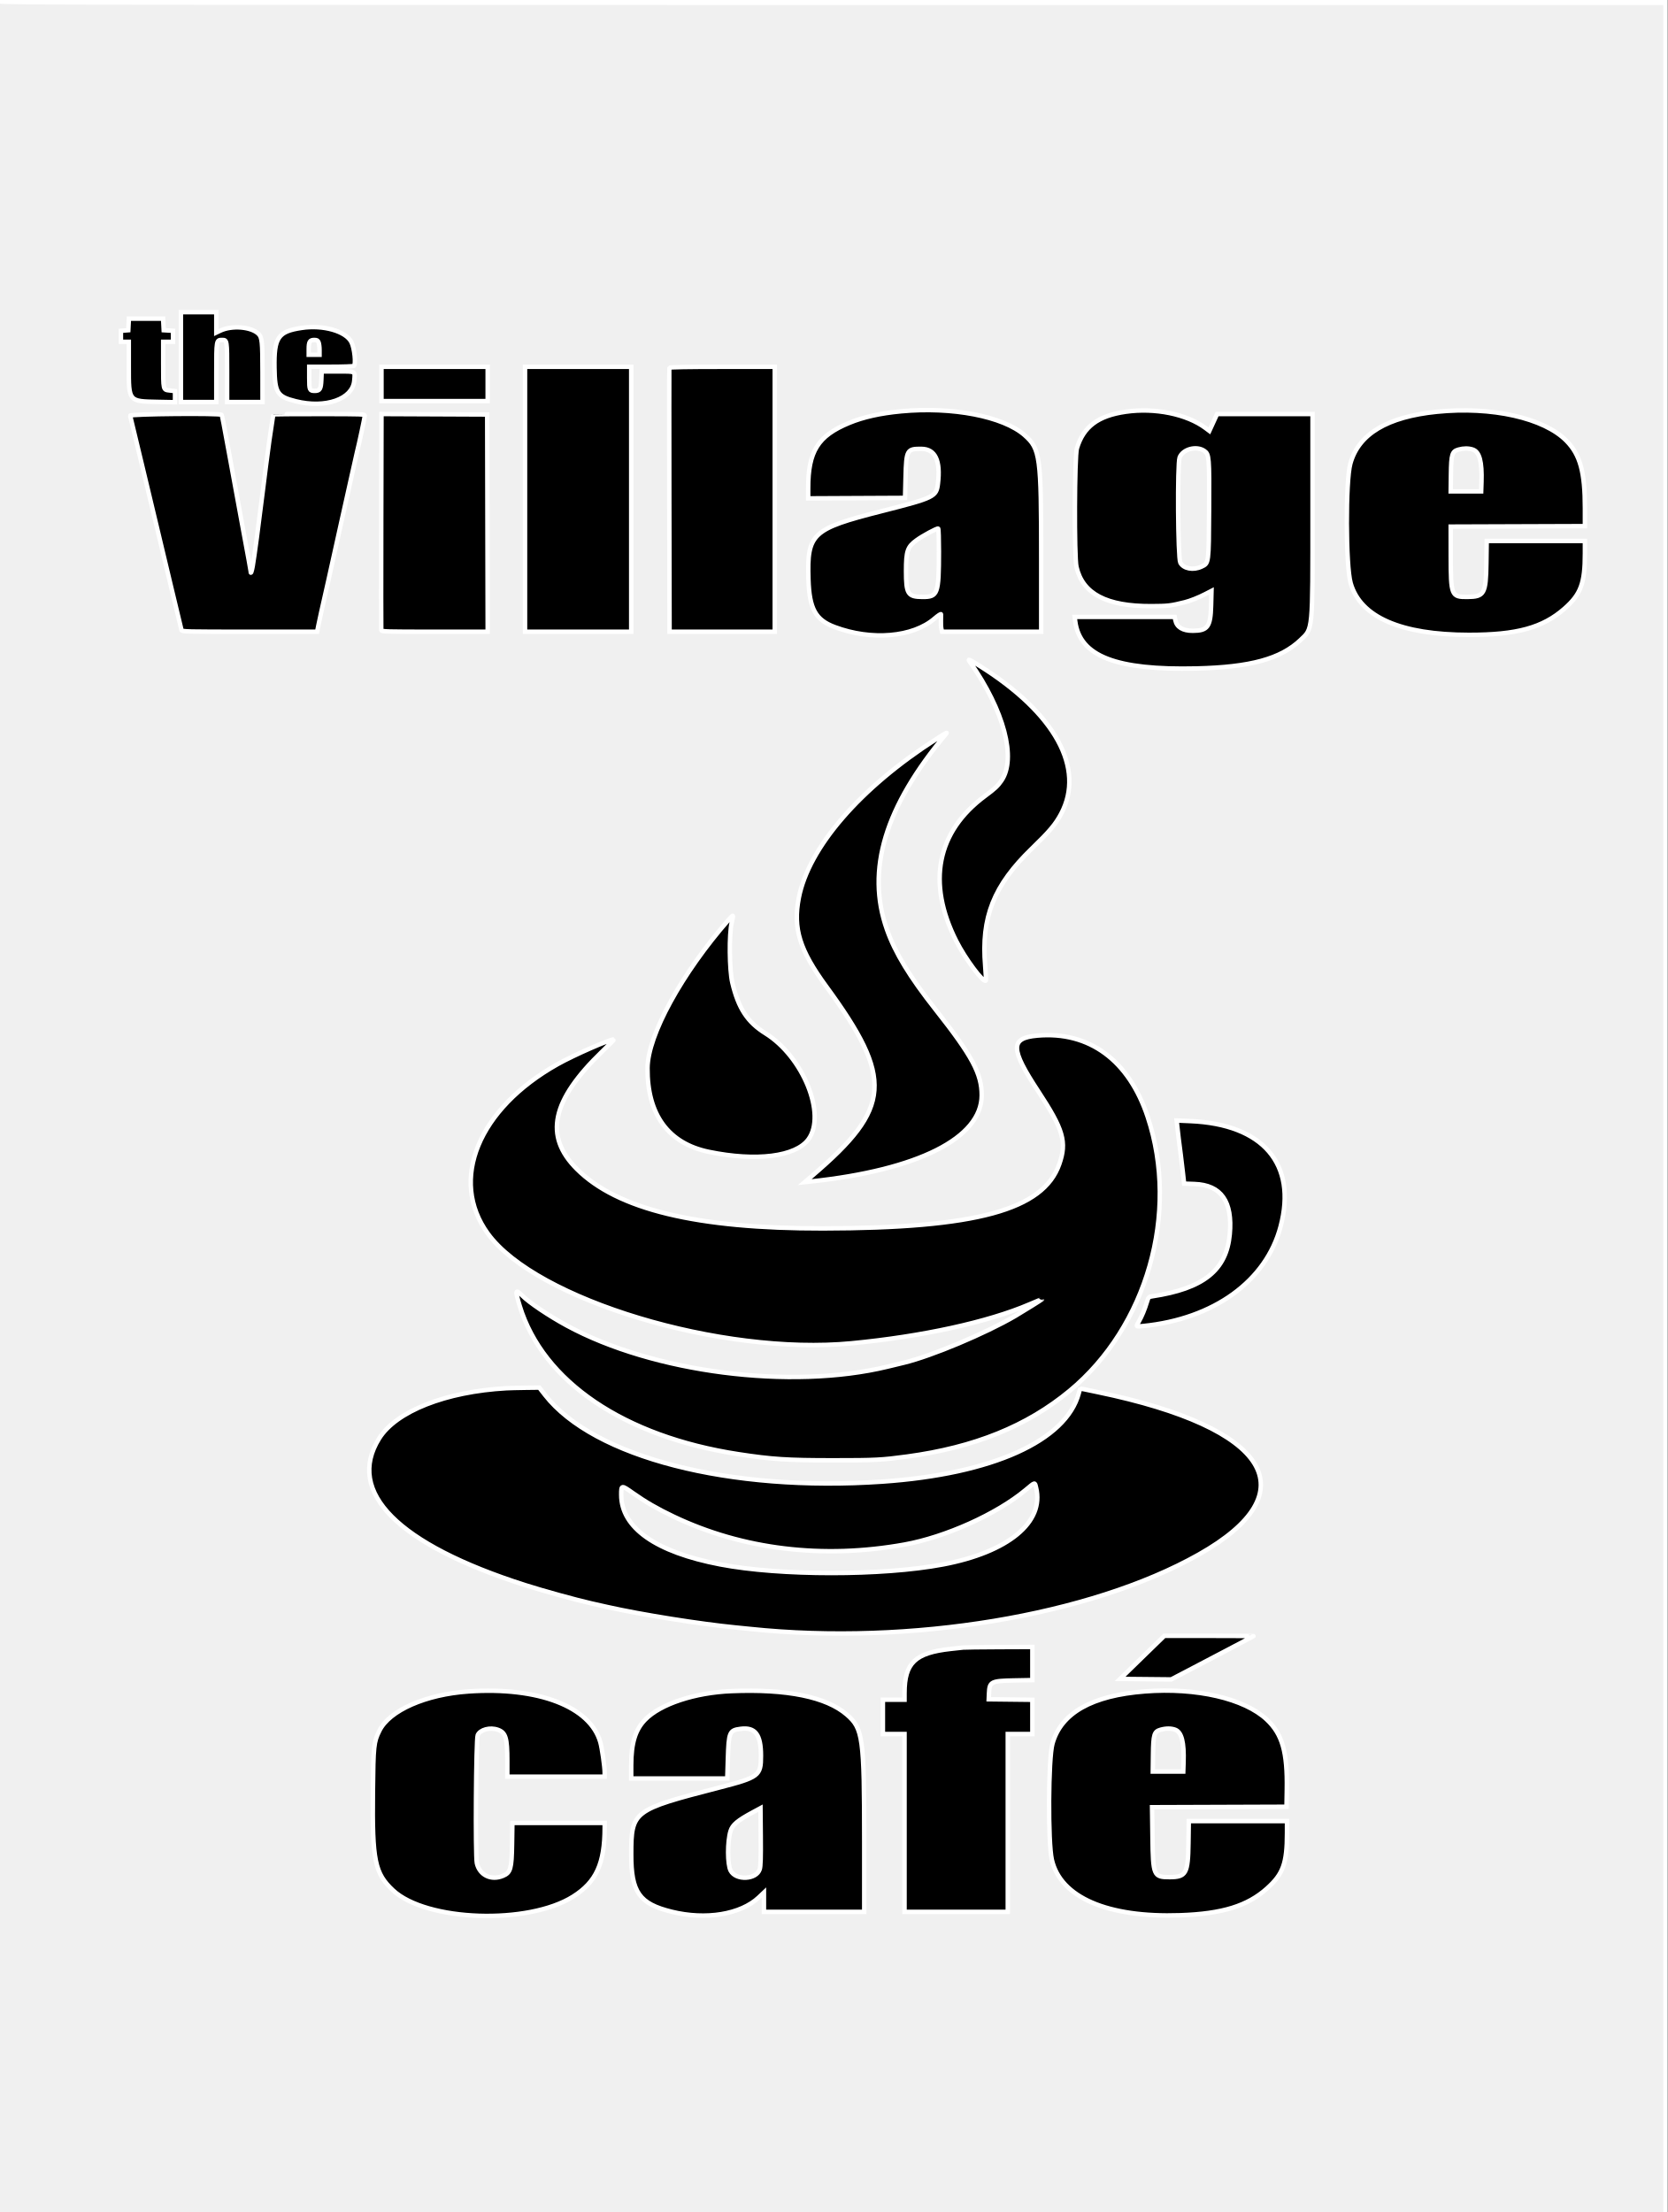
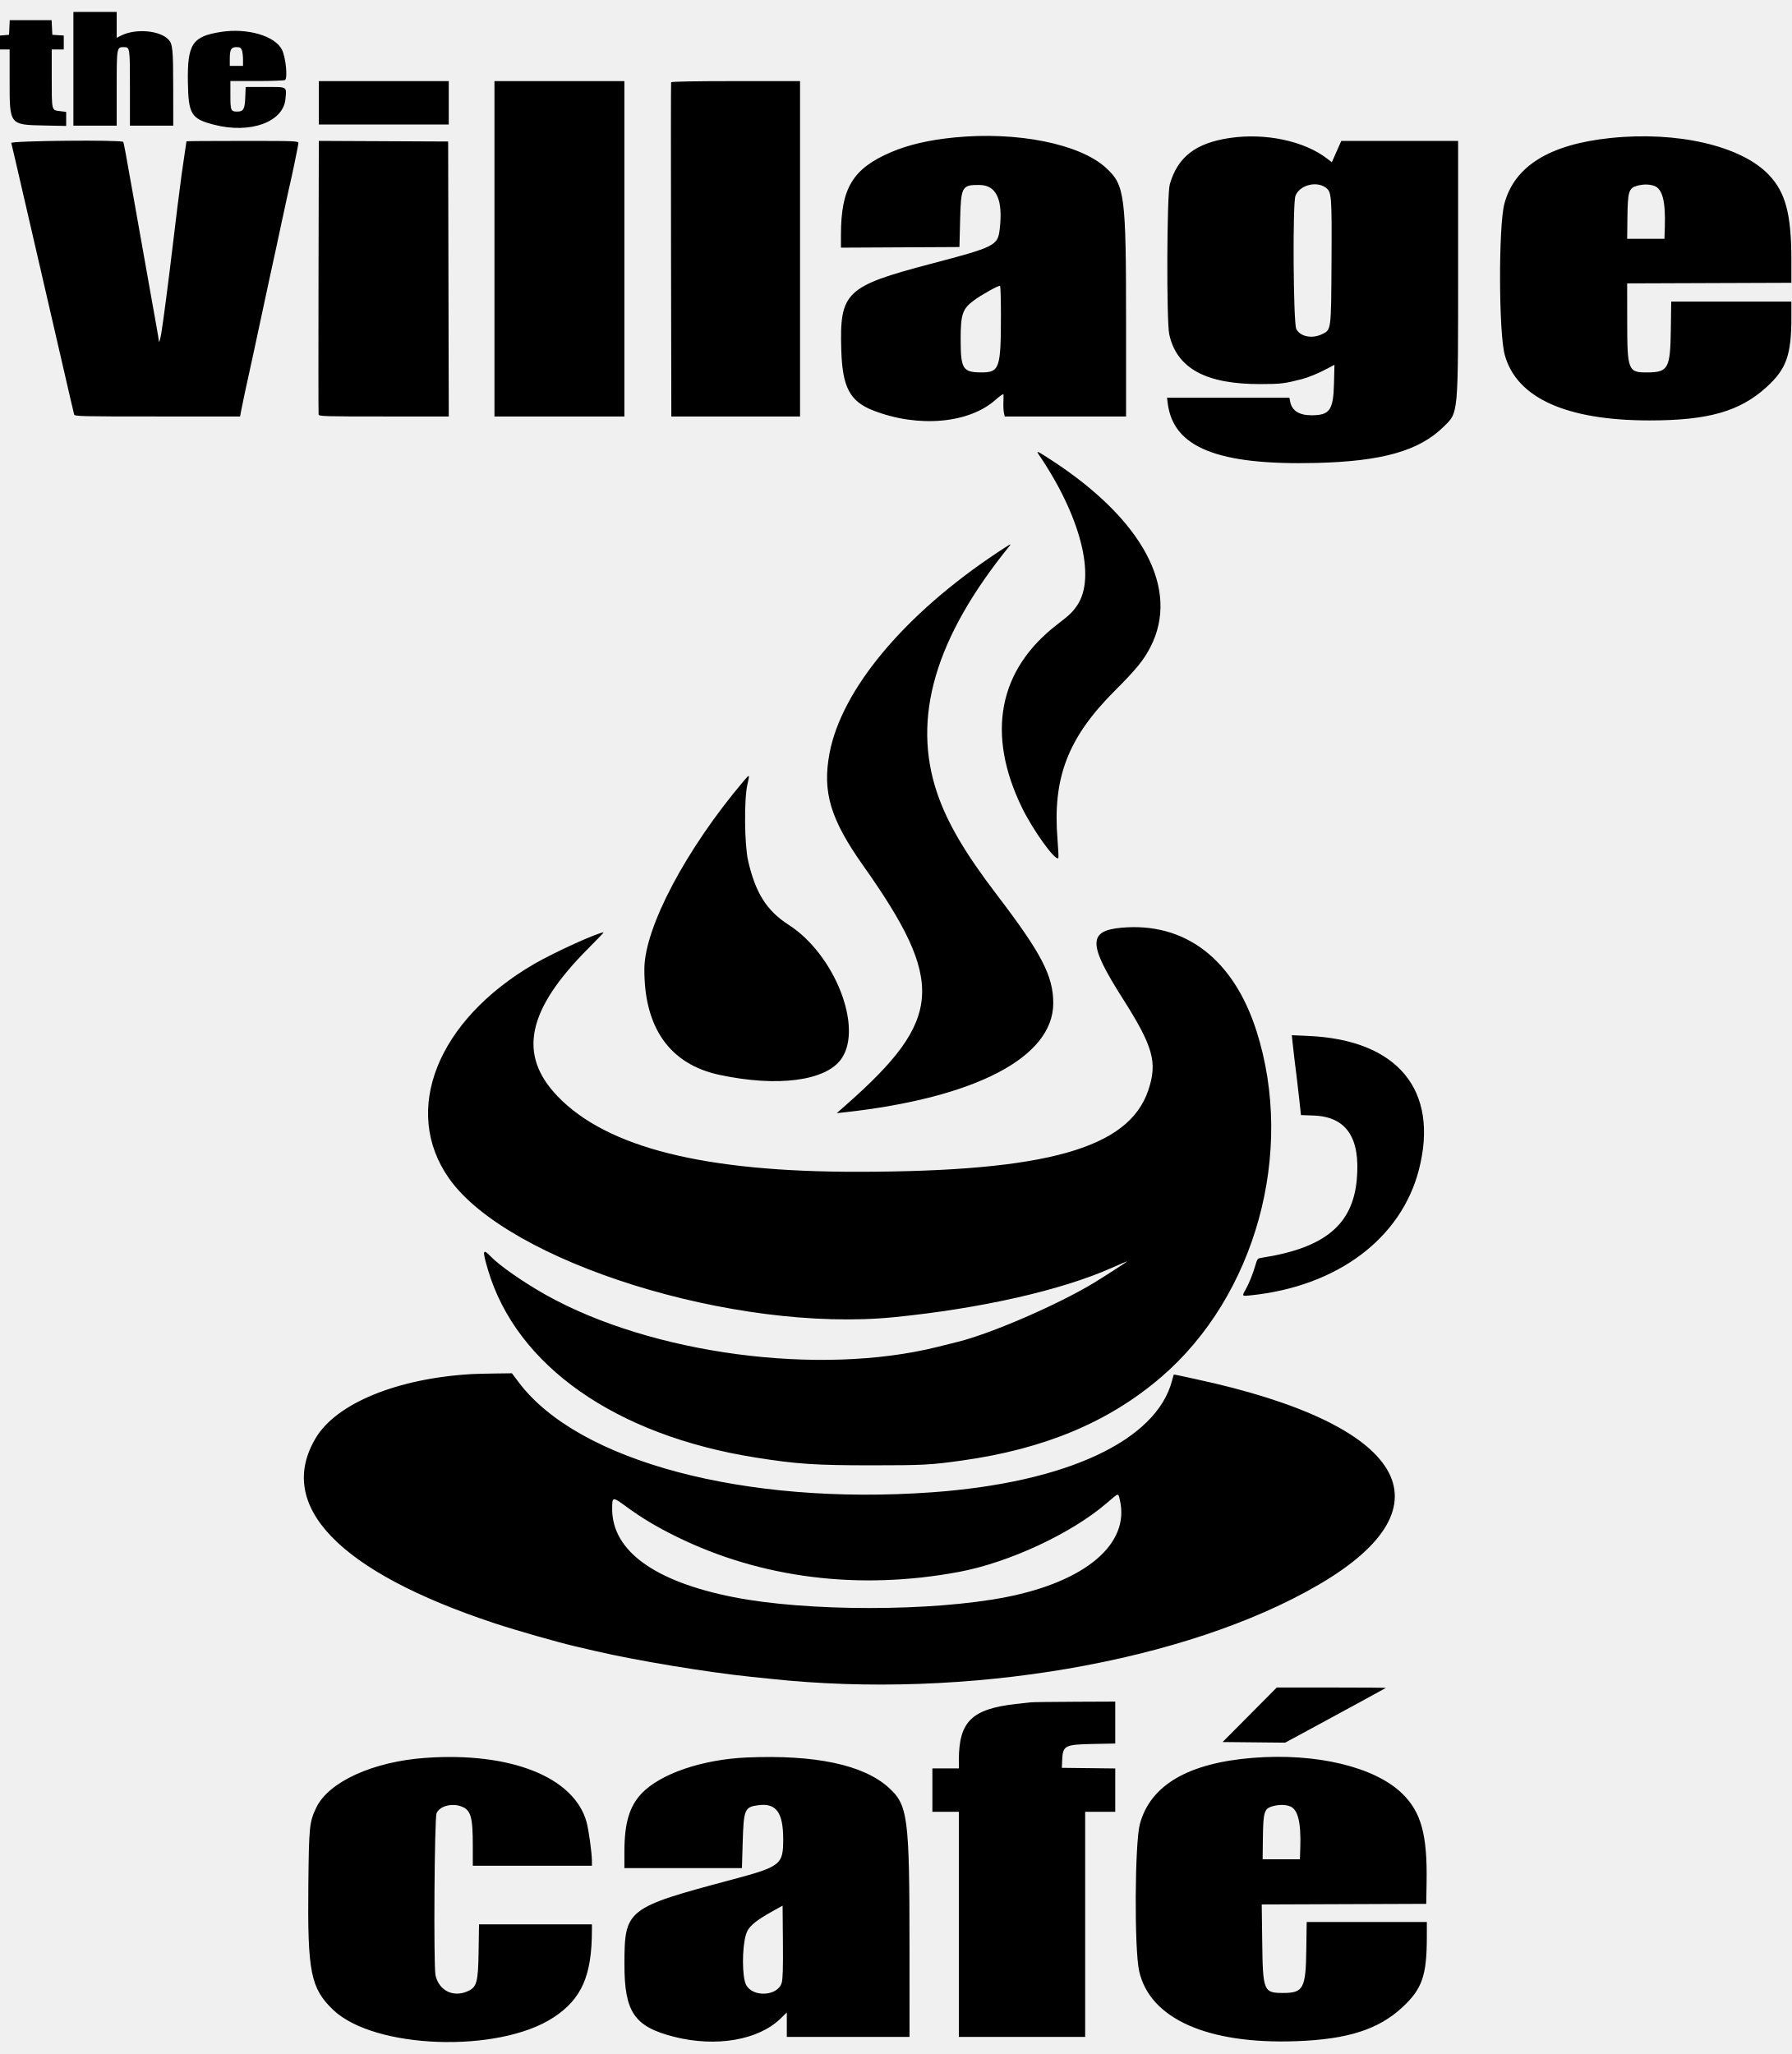
- <svg xmlns="http://www.w3.org/2000/svg" width="150" viewBox="0 0 150 199" fill="none">
-   <g clip-path="url(#clip0_81_197)">
-     <path fill-rule="evenodd" clip-rule="evenodd" d="M0 0.125C0 0.236 8.382 0.25 74.911 0.25H149.823V199.75H74.911C8.382 199.75 0 199.764 0 199.875C0 199.986 8.392 200 75 200H150V0H75C8.392 0 0 0.014 0 0.125ZM16.273 36.166H19.458V33.506C19.458 30.593 19.459 30.584 19.977 30.584C20.43 30.584 20.43 30.588 20.43 33.475V36.166H23.614L23.612 33.521C23.61 30.732 23.571 30.353 23.257 30.038C22.613 29.392 20.856 29.248 19.804 29.754L19.458 29.92V28.083H16.273V36.166ZM11.542 29.708L10.878 29.76V30.75H11.586V32.995C11.586 36.135 11.56 36.103 14.173 36.154L15.743 36.185V35.186L15.267 35.13C14.664 35.059 14.682 35.133 14.682 32.656V30.75H15.566V29.759L14.726 29.708L14.673 28.667H11.595L11.542 29.708ZM27.141 29.5C25.014 29.818 24.647 30.355 24.692 33.079C24.729 35.355 24.934 35.678 26.606 36.097C29.274 36.767 31.718 35.911 31.865 34.256C31.945 33.363 32.04 33.416 30.38 33.416H28.939L28.908 34.173C28.874 35 28.772 35.168 28.307 35.166C27.848 35.163 27.816 35.087 27.816 34V32.993H29.762C30.832 32.993 31.763 32.961 31.831 32.922C32.038 32.801 31.887 31.316 31.611 30.776C31.107 29.79 29.078 29.211 27.141 29.5ZM28.658 30.797C28.705 30.915 28.744 31.215 28.744 31.464V31.917H27.771V31.411C27.771 30.749 27.87 30.584 28.263 30.584C28.513 30.584 28.588 30.624 28.658 30.797ZM34.316 36.083H43.868V33H34.316V36.083ZM47.229 56.833H56.781V33H47.229V56.833ZM60.215 33.083C60.199 33.129 60.196 38.492 60.209 45L60.231 56.833H69.693V33H64.969C61.899 33 60.234 33.029 60.215 33.083ZM81.059 37.003C79.17 37.183 77.66 37.521 76.384 38.05C73.569 39.216 72.701 40.603 72.701 43.936V44.835L81.412 44.792L81.46 42.917C81.522 40.475 81.583 40.367 82.896 40.381C84.134 40.395 84.625 41.435 84.374 43.509C84.231 44.693 84.055 44.779 79.289 45.991C73.045 47.58 72.596 47.998 72.725 52.113C72.808 54.767 73.356 55.764 75.089 56.413C78.393 57.651 82.114 57.333 84.066 55.648C84.382 55.375 84.645 55.202 84.651 55.263C84.656 55.325 84.654 55.589 84.643 55.85C84.633 56.112 84.651 56.44 84.684 56.58L84.743 56.833H93.661V50.312C93.661 41.035 93.575 40.392 92.174 39.154C90.251 37.456 85.649 36.566 81.059 37.003ZM101.268 37.043C98.773 37.404 97.458 38.388 96.875 40.333C96.658 41.057 96.626 50.077 96.836 51C97.39 53.421 99.539 54.549 103.567 54.532C105.064 54.525 105.293 54.499 106.574 54.181C107.062 54.06 107.807 53.765 108.419 53.449L108.981 53.16L108.947 54.476C108.897 56.389 108.64 56.744 107.301 56.748C106.389 56.751 105.854 56.423 105.726 55.783L105.67 55.5H96.672L96.724 55.896C97.132 59.04 100.393 60.307 107.636 60.137C112.479 60.022 115.202 59.277 116.995 57.572C118.11 56.513 118.071 56.919 118.071 46.106V37.25H109.483L109.311 37.625C109.216 37.831 109.06 38.172 108.964 38.383L108.788 38.766L108.441 38.507C106.756 37.249 103.891 36.665 101.268 37.043ZM129.26 37.044C124.789 37.498 122.211 39.042 121.474 41.708C121.034 43.3 121.053 50.894 121.501 52.464C122.373 55.516 126.02 57.111 132.134 57.114C136.447 57.117 138.778 56.476 140.741 54.749C142.209 53.456 142.571 52.475 142.571 49.778V48.667H133.738L133.71 50.646C133.671 53.421 133.521 53.689 132.002 53.702C130.56 53.715 130.506 53.583 130.501 50.041L130.498 47.375L142.571 47.332V45.726C142.571 42.461 142.15 40.918 140.916 39.662C138.889 37.599 134.191 36.544 129.26 37.044ZM11.708 37.396C11.733 37.476 12.213 39.473 12.774 41.833C13.336 44.194 13.937 46.706 14.109 47.417C14.281 48.127 14.84 50.471 15.352 52.625C15.863 54.779 16.302 56.607 16.328 56.687C16.371 56.825 16.74 56.833 22.451 56.833H28.527L28.638 56.271C28.736 55.773 28.912 54.983 29.542 52.208C29.636 51.796 29.915 50.54 30.161 49.416C30.408 48.294 30.67 47.112 30.743 46.791C31.01 45.623 31.223 44.672 31.618 42.875C31.839 41.867 32.058 40.892 32.105 40.708C32.304 39.922 32.812 37.55 32.812 37.407C32.812 37.255 32.667 37.25 28.7 37.25C26.438 37.25 24.587 37.262 24.587 37.277C24.587 37.292 24.526 37.69 24.451 38.163C24.376 38.635 24.278 39.289 24.233 39.615C23.993 41.368 23.858 42.413 23.616 44.375C23.266 47.23 22.893 50.005 22.736 50.921C22.657 51.38 22.553 51.678 22.553 51.441C22.553 51.394 22.47 50.909 22.369 50.365C22.267 49.82 22.047 48.625 21.879 47.709C21.711 46.791 21.459 45.423 21.32 44.667C21.18 43.91 20.901 42.392 20.701 41.291C20.104 38.022 19.983 37.393 19.935 37.32C19.831 37.161 11.658 37.237 11.708 37.396ZM34.294 46.901C34.282 52.21 34.285 56.617 34.3 56.693C34.327 56.822 34.705 56.833 39.099 56.833H43.869L43.824 37.291L34.317 37.248L34.294 46.901ZM108.336 40.566C108.773 40.873 108.792 41.107 108.765 45.792C108.736 50.749 108.748 50.662 108.081 50.979C107.343 51.33 106.47 51.166 106.176 50.62C105.954 50.208 105.897 41.73 106.113 41.158C106.397 40.404 107.636 40.074 108.336 40.566ZM132.48 40.442C133.091 40.644 133.329 41.526 133.268 43.375L133.24 44.208H130.498L130.518 42.679C130.541 40.862 130.619 40.609 131.206 40.445C131.66 40.318 132.101 40.317 132.48 40.442ZM84.462 49.609C84.459 53.452 84.364 53.713 82.969 53.702C81.662 53.691 81.501 53.436 81.501 51.375C81.501 49.572 81.629 49.196 82.454 48.599C83.016 48.19 84.301 47.499 84.395 47.553C84.433 47.575 84.463 48.5 84.462 49.609ZM87.258 59.562C90.317 63.913 91.461 68.241 90.08 70.239C89.746 70.722 89.514 70.94 88.621 71.601C84.271 74.822 83.361 79.399 86.024 84.662C86.832 86.259 88.454 88.434 88.679 88.222C88.707 88.196 88.681 87.601 88.621 86.9C88.249 82.514 89.383 79.663 92.825 76.333C94.421 74.79 94.956 74.154 95.458 73.208C97.63 69.114 94.917 64.177 88.161 59.928C87.109 59.266 87.026 59.232 87.258 59.562ZM84.237 66.48C77.379 70.869 72.733 76.239 71.856 80.792C71.328 83.533 71.929 85.463 74.332 88.75C80.397 97.044 80.206 99.679 73.099 105.744L72.391 106.348L72.921 106.292C82.577 105.266 88.299 102.384 88.308 98.541C88.313 96.601 87.449 94.993 84.166 90.833C81.834 87.879 80.525 85.727 79.783 83.625C77.889 78.265 79.611 72.568 85.105 66.021C85.256 65.84 85.14 65.902 84.237 66.48ZM65.563 82.726C61.321 87.569 58.269 93.141 58.249 96.083C58.221 100.272 60.121 102.871 63.768 103.625C68.029 104.507 71.583 104.059 72.725 102.495C74.354 100.265 72.242 95.064 68.855 92.962C67.242 91.961 66.421 90.707 65.876 88.41C65.606 87.273 65.573 84.041 65.822 83.003C66.004 82.239 65.997 82.231 65.563 82.726ZM93.308 93.169C90.857 93.387 90.873 94.336 93.392 98.167C95.665 101.622 95.988 102.738 95.29 104.732C93.849 108.852 87.816 110.493 74.027 110.514C62.671 110.532 55.519 108.803 51.883 105.162C48.923 102.197 49.612 99 54.161 94.604C54.789 93.996 55.28 93.5 55.251 93.5C54.847 93.5 51.607 94.924 50.156 95.739C43.02 99.749 40.382 106.162 43.887 110.982C48.22 116.941 64.892 121.97 76.592 120.848C82.962 120.238 88.896 118.939 92.606 117.343C93.235 117.072 93.75 116.863 93.75 116.877C93.75 116.904 92.024 117.983 91.318 118.396C88.656 119.954 83.804 121.99 81.325 122.591C81.178 122.626 80.501 122.79 79.821 122.955C71.114 125.059 58.771 123.474 50.988 119.252C49.362 118.369 47.588 117.176 46.964 116.542C46.358 115.928 46.323 116.085 46.754 117.49C48.842 124.299 56.134 129.243 66.421 130.822C69.445 131.286 70.815 131.375 74.956 131.375C78.734 131.375 79.304 131.346 81.589 131.037C87.655 130.217 92.382 128.305 96.226 125.117C103.185 119.348 106.1 109.125 103.246 100.5C101.555 95.389 97.985 92.755 93.308 93.169ZM105.904 101.341C105.964 101.914 106.086 102.907 106.22 103.917C106.265 104.26 106.351 104.978 106.411 105.512L106.519 106.483L107.453 106.516C109.854 106.602 110.894 108.086 110.625 111.042C110.331 114.279 108.265 115.929 103.639 116.624C103.329 116.67 103.306 116.696 103.171 117.148C102.986 117.769 102.7 118.454 102.445 118.891C102.167 119.365 102.162 119.361 102.837 119.293C109.196 118.656 113.9 115.248 115.196 110.341C116.684 104.711 113.624 101.141 107.073 100.859L105.846 100.806L105.904 101.341ZM45.548 124.892C40.089 125.199 35.628 126.963 34.101 129.417C31.104 134.238 35.787 138.939 47.229 142.598C48.814 143.106 51.858 143.946 53.199 144.248C53.613 144.341 54.279 144.49 54.68 144.581C57.714 145.262 62.959 146.099 66.156 146.412C66.666 146.463 67.263 146.522 67.482 146.545C81.856 148.05 98.094 145.355 107.841 139.849C117.792 134.227 114.214 128.457 98.791 125.251C98.329 125.155 97.777 125.038 97.564 124.993C97.352 124.947 97.171 124.921 97.162 124.934C97.154 124.947 97.101 125.133 97.044 125.347C95.893 129.628 89.261 132.61 79.378 133.293C65.65 134.241 53.414 131.1 49.037 125.507L48.511 124.834L47.273 124.849C46.592 124.858 45.816 124.877 45.548 124.892ZM93.204 133.84C93.965 136.946 90.699 139.635 84.815 140.747C79.361 141.776 70.17 141.775 64.785 140.741C58.983 139.629 55.882 137.447 55.882 134.477C55.882 133.59 55.896 133.588 56.912 134.307C58.073 135.127 59.124 135.735 60.584 136.431C66.81 139.402 74.025 140.277 81.368 138.952C85.054 138.286 89.651 136.217 92.246 134.055C93.149 133.304 93.077 133.32 93.204 133.84ZM100.759 151.041L105.354 151.086L106.694 150.388C108.996 149.187 112.719 147.228 112.758 147.197C112.779 147.18 110.982 147.167 108.767 147.167H104.74L100.759 151.041ZM86.63 148.221C86.484 148.237 85.994 148.29 85.542 148.34C82.319 148.692 81.371 149.594 81.369 152.313L81.368 152.916H79.422V156H81.368V172H90.654V156H92.866V152.92L88.941 152.875L88.964 152.336C89.011 151.286 89.144 151.217 91.247 151.178L92.866 151.148V148.167L89.881 148.179C88.239 148.186 86.776 148.204 86.63 148.221ZM42.143 152.169C38.298 152.434 35.037 153.871 34.132 155.698C33.621 156.73 33.59 157.019 33.546 161.231C33.481 167.38 33.715 168.528 35.35 170.057C38.349 172.862 47.51 173.181 51.559 170.621C53.638 169.307 54.393 167.652 54.393 164.404V164H46.093L46.064 165.896C46.03 168.128 45.934 168.465 45.248 168.757C44.193 169.209 43.141 168.7 42.895 167.62C42.745 166.962 42.816 156.462 42.972 156.101C43.19 155.601 44.082 155.363 44.789 155.617C45.493 155.871 45.637 156.345 45.637 158.421V159.833H54.393V159.476C54.393 158.946 54.155 157.277 54.003 156.739C53.096 153.536 48.423 151.735 42.143 152.169ZM65.802 152.139C62.502 152.273 59.399 153.301 58.029 154.714C57.147 155.623 56.784 156.817 56.782 158.812L56.781 160H65.421L65.475 158.229C65.549 155.817 65.615 155.661 66.62 155.532C67.94 155.361 68.455 156.039 68.455 157.95C68.455 159.763 68.286 159.891 64.652 160.83C56.935 162.822 56.791 162.931 56.784 166.807C56.777 170.234 57.504 171.268 60.424 171.988C63.5 172.747 66.627 172.231 68.256 170.698L68.721 170.26V172H77.741L77.741 165.687C77.739 156.314 77.629 155.507 76.179 154.256C74.324 152.654 70.8 151.935 65.802 152.139ZM102.992 152.165C98.224 152.534 95.444 154.107 94.675 156.875C94.3 158.225 94.261 165.728 94.621 167.307C95.394 170.699 99.637 172.533 106.176 172.302C109.954 172.169 112.207 171.474 113.971 169.896C115.428 168.591 115.769 167.642 115.771 164.895L115.772 163.833H106.939L106.911 165.812C106.873 168.556 106.696 168.875 105.204 168.875C103.772 168.875 103.716 168.744 103.671 165.272L103.634 162.584L115.728 162.541L115.754 161C115.813 157.622 115.354 156.014 113.956 154.7C111.938 152.803 107.628 151.806 102.992 152.165ZM105.73 155.617C106.299 155.842 106.528 156.75 106.469 158.541L106.441 159.375H103.7L103.719 157.845C103.742 156.029 103.82 155.776 104.408 155.611C104.894 155.475 105.374 155.478 105.73 155.617ZM68.344 168.159C68.05 169.112 66.198 169.203 65.722 168.287C65.427 167.719 65.422 165.684 65.714 164.732C65.888 164.165 66.35 163.776 67.739 163.031L68.411 162.669L68.434 165.231C68.451 167.118 68.427 167.888 68.344 168.159Z" fill="black" stroke="white" stroke-width="0.4" />
-   </g>
-   <defs>
-     <clipPath id="clip0_81_197">
-       <rect width="150" height="200" fill="white" />
-     </clipPath>
-   </defs>
+ <svg xmlns="http://www.w3.org/2000/svg" width="150" height="172" viewBox="0 0 150 172" fill="none">
+   <path fill-rule="evenodd" clip-rule="evenodd" d="M6.145 10.524H9.772V7.389C9.772 3.957 9.774 3.946 10.364 3.946C10.879 3.946 10.88 3.952 10.88 7.353V10.524H14.507L14.504 7.407C14.502 4.121 14.458 3.675 14.1 3.304C13.366 2.543 11.365 2.372 10.166 2.968L9.772 3.164V1H6.145V10.524ZM0.756 2.915L0 2.976V4.142H0.806V6.787C0.806 10.487 0.777 10.45 3.753 10.51L5.541 10.546V9.369L4.998 9.303C4.312 9.219 4.332 9.307 4.332 6.388V4.142H5.339V2.975L4.382 2.915L4.322 1.687H0.816L0.756 2.915ZM18.523 2.67C16.101 3.044 15.683 3.677 15.733 6.886C15.776 9.568 16.009 9.948 17.914 10.442C20.953 11.231 23.737 10.223 23.904 8.273C23.995 7.221 24.103 7.284 22.212 7.284H20.571L20.536 8.176C20.497 9.149 20.381 9.348 19.852 9.345C19.328 9.341 19.292 9.252 19.292 7.971V6.786H21.508C22.727 6.786 23.788 6.748 23.865 6.701C24.102 6.558 23.929 4.809 23.615 4.173C23.041 3.011 20.73 2.329 18.523 2.67ZM20.251 4.198C20.305 4.336 20.349 4.689 20.349 4.983V5.517H19.241V4.921C19.241 4.141 19.353 3.946 19.801 3.946C20.086 3.946 20.172 3.994 20.251 4.198ZM26.696 10.426H37.576V6.793H26.696V10.426ZM41.404 34.875H52.283V6.793H41.404V34.875ZM56.196 6.891C56.177 6.946 56.174 13.264 56.188 20.932L56.214 34.875H66.991V6.793H61.61C58.113 6.793 56.217 6.828 56.196 6.891ZM79.937 11.509C77.785 11.721 76.066 12.12 74.612 12.743C71.405 14.117 70.417 15.751 70.417 19.678V20.738L80.339 20.687L80.394 18.477C80.465 15.6 80.534 15.474 82.03 15.49C83.439 15.506 83.999 16.732 83.712 19.176C83.55 20.571 83.35 20.671 77.921 22.1C70.809 23.972 70.297 24.465 70.445 29.313C70.539 32.44 71.163 33.615 73.137 34.38C76.9 35.838 81.138 35.464 83.363 33.478C83.722 33.156 84.022 32.953 84.028 33.025C84.035 33.098 84.031 33.409 84.019 33.717C84.008 34.025 84.028 34.411 84.066 34.576L84.133 34.875H94.291V27.192C94.291 16.26 94.193 15.502 92.597 14.044C90.407 12.044 85.165 10.995 79.937 11.509ZM102.955 11.557C100.113 11.982 98.616 13.142 97.952 15.434C97.704 16.287 97.668 26.914 97.908 28.002C98.538 30.854 100.986 32.183 105.574 32.163C107.279 32.156 107.54 32.124 108.999 31.75C109.555 31.607 110.404 31.259 111.1 30.888L111.74 30.547L111.702 32.097C111.645 34.351 111.352 34.77 109.827 34.775C108.789 34.778 108.179 34.392 108.034 33.638L107.969 33.304H97.721L97.779 33.77C98.245 37.475 101.959 38.968 110.208 38.767C115.725 38.633 118.827 37.754 120.869 35.746C122.139 34.497 122.095 34.977 122.095 22.236V11.801H112.312L112.116 12.243C112.009 12.486 111.831 12.887 111.721 13.136L111.521 13.587L111.125 13.282C109.206 11.8 105.944 11.111 102.955 11.557ZM134.839 11.559C129.746 12.093 126.81 13.912 125.971 17.054C125.469 18.929 125.491 27.877 126.002 29.726C126.994 33.323 131.148 35.203 138.113 35.206C143.025 35.209 145.68 34.454 147.916 32.419C149.588 30.896 150 29.74 150 26.562V25.253H139.939L139.907 27.584C139.863 30.854 139.692 31.17 137.962 31.186C136.32 31.201 136.258 31.045 136.253 26.872L136.249 23.73L150 23.68V21.788C150 17.94 149.521 16.123 148.115 14.643C145.807 12.212 140.456 10.969 134.839 11.559ZM0.945 11.973C0.974 12.067 1.52 14.42 2.16 17.201C2.799 19.983 3.483 22.943 3.679 23.78C3.876 24.617 4.513 27.378 5.095 29.916C5.677 32.455 6.178 34.608 6.207 34.703C6.256 34.864 6.677 34.875 13.181 34.875H20.102L20.229 34.212C20.34 33.626 20.541 32.694 21.258 29.425C21.365 28.939 21.683 27.459 21.963 26.136C22.245 24.813 22.543 23.421 22.627 23.043C22.931 21.667 23.172 20.545 23.623 18.428C23.875 17.241 24.124 16.091 24.177 15.875C24.405 14.949 24.983 12.154 24.983 11.985C24.983 11.807 24.817 11.801 20.299 11.801C17.723 11.801 15.615 11.815 15.615 11.833C15.615 11.85 15.545 12.32 15.46 12.876C15.374 13.433 15.262 14.203 15.211 14.587C14.938 16.653 14.784 17.884 14.509 20.196C14.109 23.56 13.684 26.829 13.506 27.909C13.417 28.449 13.298 28.8 13.298 28.522C13.298 28.466 13.203 27.895 13.088 27.253C12.972 26.612 12.721 25.203 12.53 24.123C12.339 23.043 12.052 21.43 11.893 20.54C11.734 19.648 11.416 17.859 11.188 16.563C10.508 12.71 10.37 11.969 10.316 11.883C10.197 11.696 0.888 11.785 0.945 11.973ZM26.671 23.172C26.657 29.427 26.66 34.62 26.678 34.71C26.708 34.862 27.139 34.875 32.144 34.875H37.577L37.525 11.85L26.697 11.799L26.671 23.172ZM111.007 15.708C111.504 16.069 111.526 16.345 111.495 21.865C111.462 27.706 111.475 27.604 110.716 27.977C109.875 28.391 108.881 28.197 108.546 27.554C108.293 27.068 108.228 17.08 108.474 16.405C108.798 15.517 110.209 15.128 111.007 15.708ZM138.506 15.562C139.203 15.8 139.473 16.839 139.404 19.017L139.372 19.999H136.249L136.272 18.197C136.298 16.057 136.386 15.758 137.055 15.565C137.573 15.415 138.074 15.415 138.506 15.562ZM83.813 26.363C83.81 30.89 83.701 31.198 82.112 31.185C80.624 31.173 80.44 30.872 80.44 28.444C80.44 26.319 80.587 25.877 81.525 25.172C82.166 24.691 83.63 23.876 83.737 23.941C83.78 23.967 83.814 25.056 83.813 26.363ZM86.998 38.09C90.482 43.217 91.786 48.316 90.212 50.67C89.832 51.239 89.567 51.496 88.55 52.275C83.595 56.07 82.559 61.463 85.592 67.664C86.513 69.546 88.36 72.109 88.617 71.859C88.648 71.828 88.618 71.127 88.551 70.301C88.126 65.134 89.418 61.774 93.339 57.851C95.156 56.032 95.766 55.283 96.338 54.169C98.812 49.345 95.722 43.528 88.027 38.521C86.828 37.742 86.733 37.702 86.998 38.09ZM83.557 46.241C75.746 51.413 70.453 57.74 69.455 63.104C68.854 66.334 69.537 68.608 72.275 72.481C79.183 82.253 78.966 85.358 70.87 92.504L70.064 93.215L70.668 93.15C81.666 91.94 88.183 88.546 88.194 84.018C88.199 81.731 87.215 79.837 83.476 74.936C80.819 71.455 79.329 68.92 78.484 66.443C76.327 60.127 78.288 53.415 84.546 45.7C84.718 45.487 84.585 45.56 83.557 46.241ZM62.287 65.383C57.455 71.089 53.979 77.655 53.956 81.121C53.924 86.057 56.089 89.119 60.242 90.008C65.096 91.047 69.144 90.519 70.445 88.676C72.3 86.049 69.894 79.92 66.036 77.443C64.2 76.264 63.264 74.786 62.643 72.08C62.335 70.741 62.298 66.933 62.581 65.709C62.789 64.809 62.781 64.8 62.287 65.383ZM93.889 77.688C91.097 77.944 91.115 79.063 93.985 83.576C96.573 87.647 96.941 88.962 96.146 91.312C94.505 96.167 87.634 98.099 71.928 98.125C58.993 98.146 50.847 96.109 46.706 91.819C43.333 88.324 44.119 84.558 49.3 79.379C50.015 78.663 50.574 78.078 50.542 78.078C50.081 78.078 46.391 79.755 44.738 80.716C36.61 85.44 33.605 92.997 37.597 98.675C42.532 105.697 61.523 111.623 74.849 110.301C82.105 109.581 88.863 108.051 93.089 106.171C93.806 105.852 94.392 105.605 94.392 105.622C94.392 105.653 92.426 106.924 91.622 107.411C88.59 109.247 83.063 111.647 80.24 112.355C80.072 112.396 79.302 112.589 78.527 112.783C68.609 115.263 54.55 113.395 45.685 108.42C43.833 107.38 41.813 105.973 41.102 105.227C40.412 104.504 40.372 104.688 40.863 106.344C43.241 114.366 51.547 120.192 63.264 122.052C66.709 122.6 68.269 122.704 72.985 122.704C77.288 122.704 77.938 122.67 80.541 122.305C87.45 121.339 92.834 119.087 97.213 115.331C105.139 108.533 108.459 96.488 105.209 86.325C103.282 80.303 99.216 77.2 93.889 77.688ZM108.235 87.316C108.305 87.991 108.444 89.161 108.596 90.352C108.647 90.756 108.745 91.602 108.813 92.231L108.936 93.375L110 93.414C112.735 93.515 113.919 95.263 113.613 98.746C113.278 102.56 110.925 104.505 105.656 105.323C105.303 105.378 105.276 105.409 105.123 105.942C104.912 106.673 104.587 107.48 104.296 107.995C103.98 108.553 103.974 108.548 104.743 108.469C111.985 107.718 117.344 103.702 118.82 97.921C120.514 91.287 117.029 87.08 109.567 86.749L108.17 86.686L108.235 87.316ZM39.49 115.065C33.272 115.427 28.19 117.506 26.451 120.398C23.037 126.077 28.371 131.616 41.404 135.928C43.209 136.526 46.677 137.516 48.204 137.872C48.675 137.981 49.434 138.157 49.891 138.264C53.347 139.067 59.321 140.052 62.962 140.422C63.544 140.481 64.224 140.551 64.473 140.578C80.844 142.351 99.341 139.177 110.442 132.688C121.777 126.065 117.702 119.266 100.135 115.488C99.608 115.375 98.979 115.238 98.737 115.184C98.495 115.13 98.289 115.099 98.279 115.114C98.27 115.13 98.209 115.349 98.144 115.601C96.833 120.646 89.28 124.16 78.022 124.965C62.386 126.081 48.449 122.381 43.464 115.79L42.864 114.997L41.454 115.015C40.678 115.025 39.795 115.048 39.49 115.065ZM93.771 125.609C94.637 129.268 90.917 132.436 84.215 133.746C78.003 134.96 67.534 134.958 61.401 133.74C54.792 132.429 51.26 129.859 51.26 126.359C51.26 125.314 51.276 125.311 52.433 126.158C53.755 127.124 54.952 127.842 56.615 128.662C63.707 132.162 71.925 133.193 80.289 131.632C84.487 130.848 89.724 128.41 92.68 125.862C93.707 124.977 93.626 124.995 93.771 125.609ZM102.375 145.876L107.609 145.928L109.135 145.106C111.757 143.691 115.999 141.383 116.043 141.346C116.066 141.326 114.02 141.311 111.497 141.311H106.91L102.375 145.876ZM86.282 142.553C86.117 142.571 85.558 142.634 85.043 142.693C81.372 143.108 80.293 144.171 80.29 147.374L80.289 148.085H78.073V151.719H80.289V170.571H90.866V151.719H93.385V148.089L88.915 148.037L88.941 147.402C88.994 146.164 89.145 146.084 91.541 146.037L93.385 146.002V142.489L89.985 142.504C88.115 142.512 86.449 142.533 86.282 142.553ZM35.611 147.204C31.232 147.517 27.517 149.21 26.486 151.363C25.904 152.579 25.869 152.92 25.819 157.883C25.744 165.127 26.012 166.479 27.873 168.281C31.29 171.586 41.724 171.962 46.337 168.946C48.704 167.398 49.564 165.447 49.564 161.621V161.145H40.111L40.077 163.379C40.038 166.009 39.929 166.405 39.148 166.75C37.946 167.282 36.748 166.683 36.468 165.41C36.297 164.634 36.377 152.263 36.556 151.838C36.803 151.248 37.82 150.968 38.625 151.268C39.427 151.566 39.59 152.125 39.59 154.571V156.235H49.564V155.814C49.564 155.19 49.293 153.223 49.119 152.589C48.087 148.816 42.764 146.694 35.611 147.204ZM62.559 147.169C58.801 147.328 55.266 148.539 53.705 150.203C52.701 151.274 52.287 152.681 52.285 155.032L52.283 156.432H62.125L62.187 154.345C62.27 151.504 62.346 151.319 63.49 151.167C64.994 150.965 65.581 151.765 65.581 154.016C65.581 156.153 65.389 156.303 61.249 157.409C52.459 159.756 52.295 159.885 52.287 164.452C52.28 168.49 53.107 169.708 56.434 170.556C59.937 171.451 63.499 170.843 65.355 169.036L65.883 168.521V170.571H76.158L76.157 163.133C76.156 152.088 76.03 151.138 74.379 149.664C72.266 147.776 68.252 146.929 62.559 147.169ZM104.919 147.2C99.488 147.634 96.322 149.489 95.446 152.75C95.019 154.341 94.974 163.181 95.384 165.042C96.265 169.037 101.098 171.198 108.546 170.927C112.849 170.77 115.415 169.951 117.424 168.092C119.084 166.554 119.473 165.436 119.475 162.199L119.476 160.948H109.415L109.383 163.28C109.339 166.513 109.138 166.889 107.438 166.889C105.808 166.889 105.744 166.734 105.692 162.643L105.651 159.477L119.425 159.426L119.456 157.61C119.522 153.63 118.999 151.735 117.407 150.186C115.109 147.951 110.199 146.777 104.919 147.2ZM108.038 151.268C108.685 151.532 108.947 152.603 108.88 154.713L108.848 155.695H105.726L105.748 153.893C105.774 151.753 105.862 151.454 106.532 151.261C107.086 151.1 107.633 151.103 108.038 151.268ZM65.455 166.045C65.12 167.168 63.01 167.275 62.468 166.196C62.132 165.526 62.126 163.129 62.459 162.007C62.656 161.339 63.183 160.881 64.765 160.002L65.531 159.576L65.557 162.595C65.576 164.818 65.549 165.726 65.455 166.045Z" fill="black" />
</svg>
